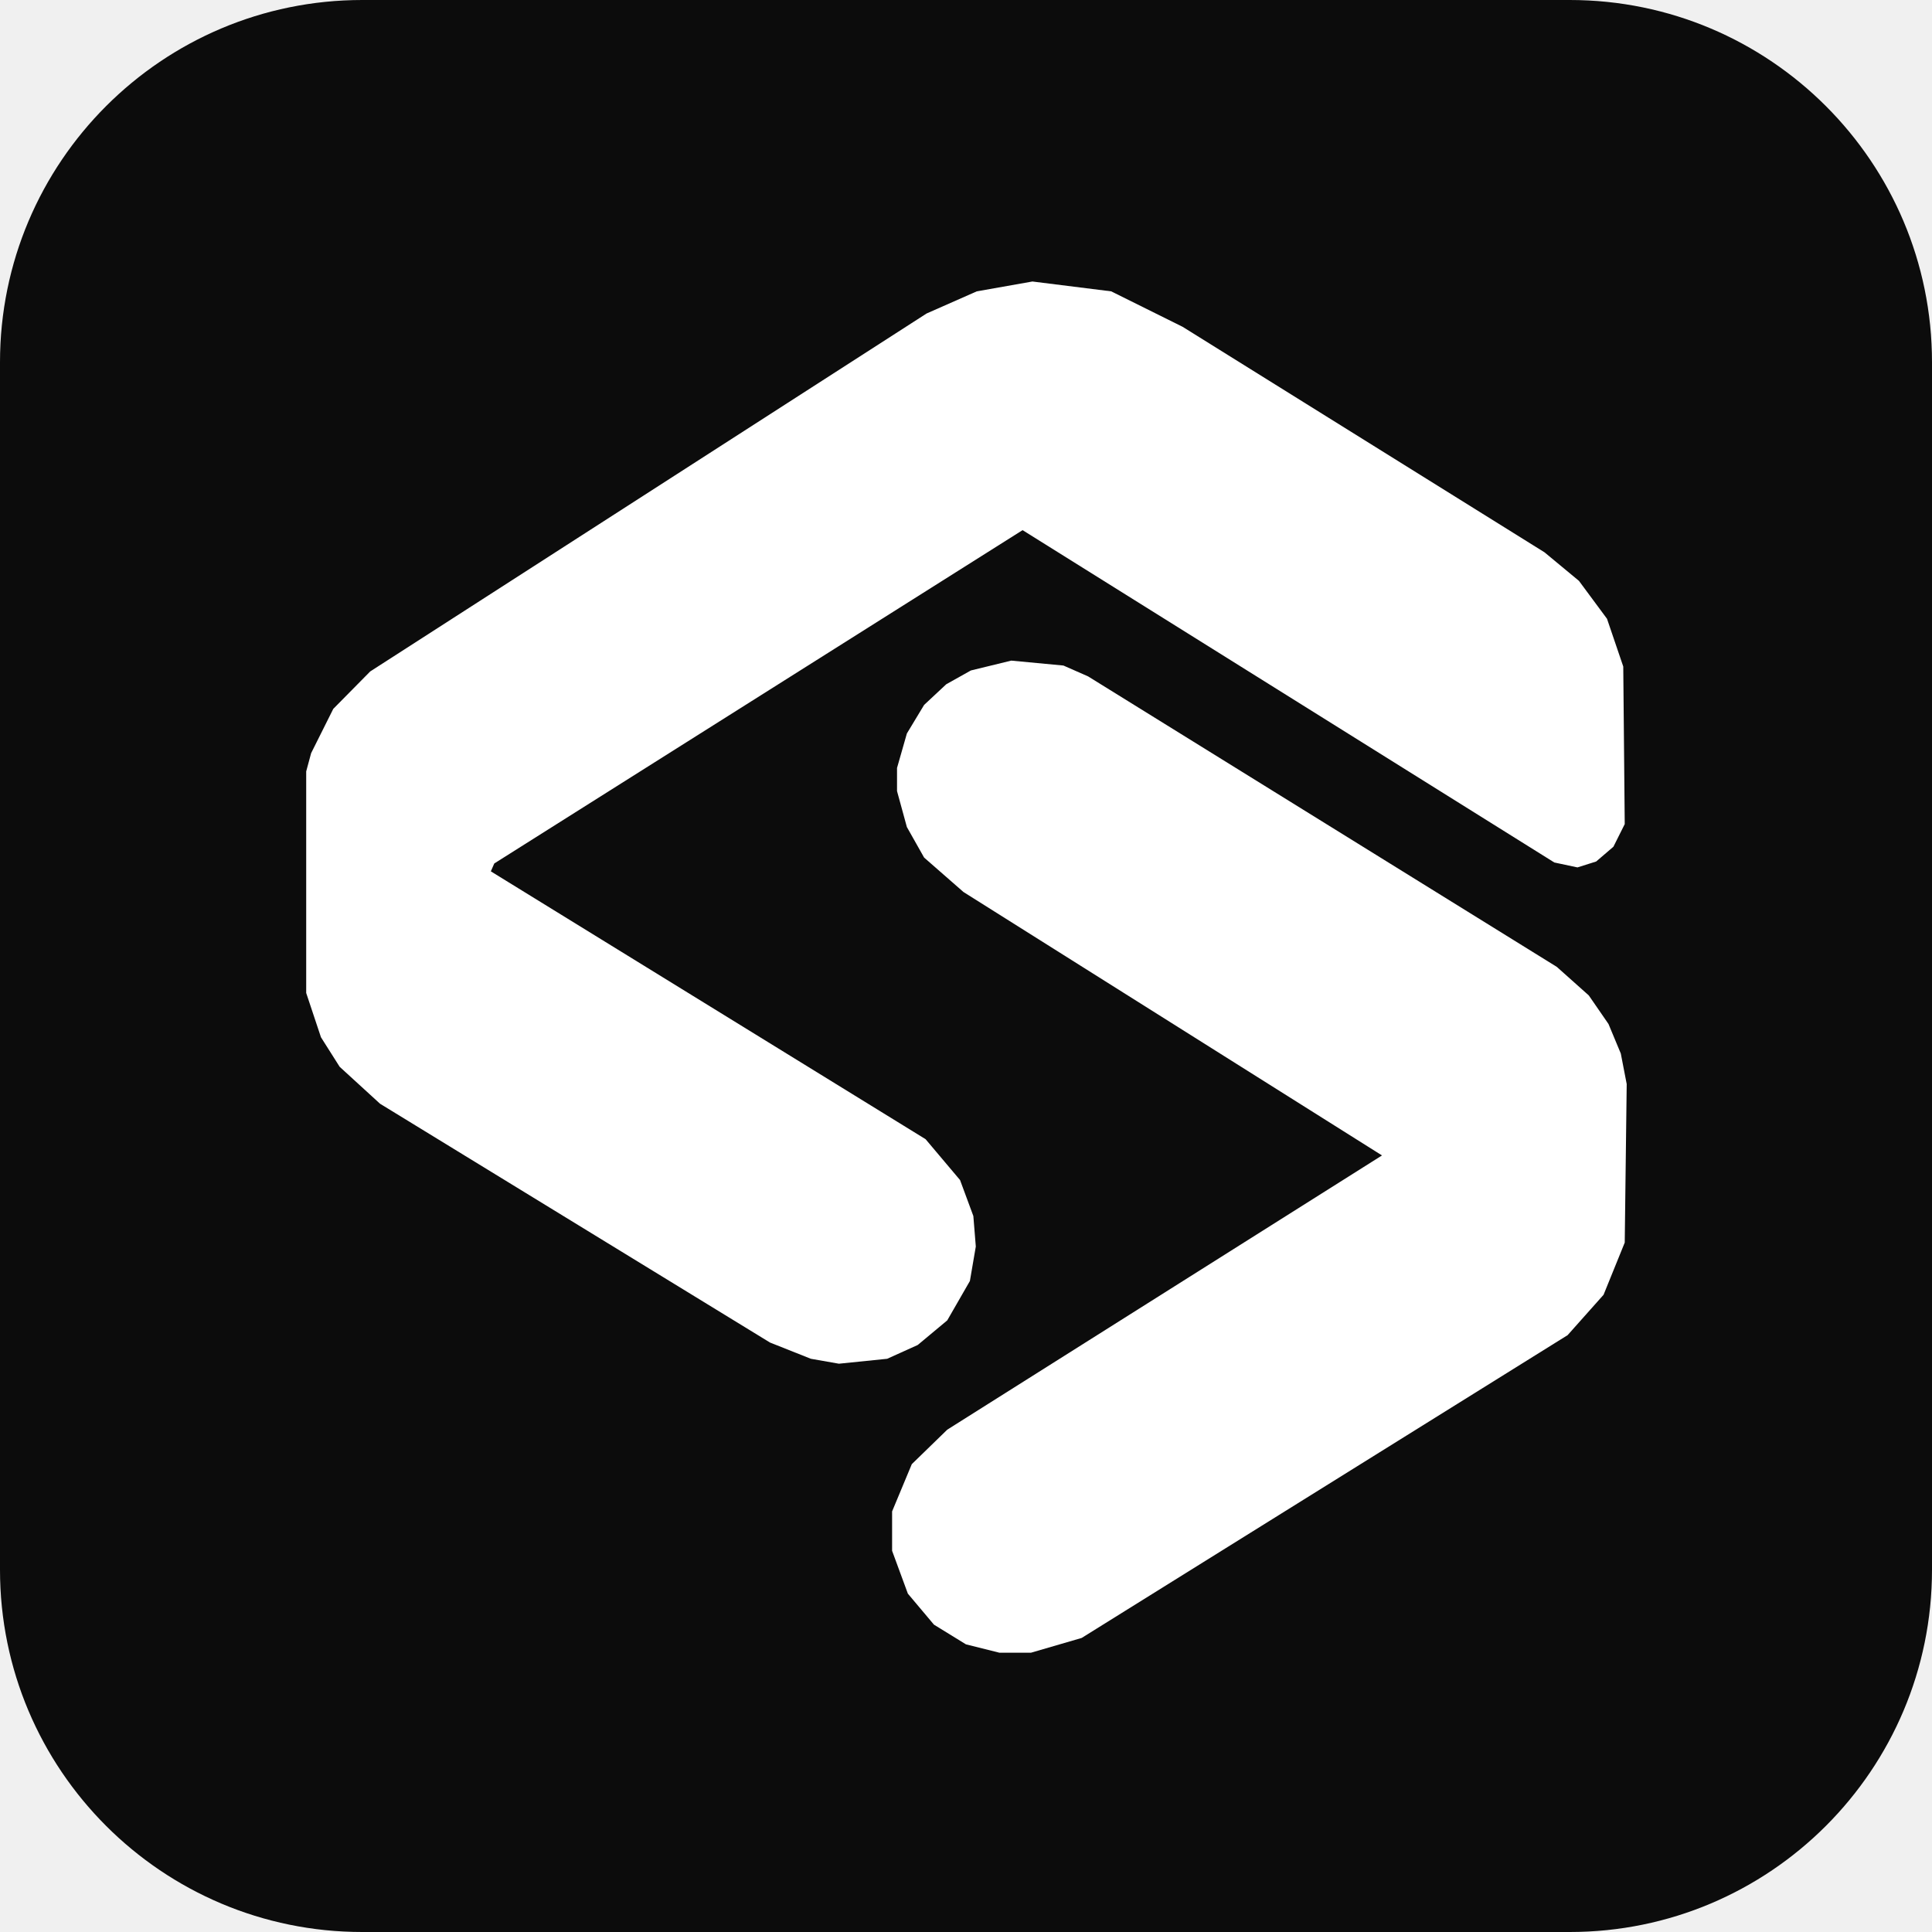
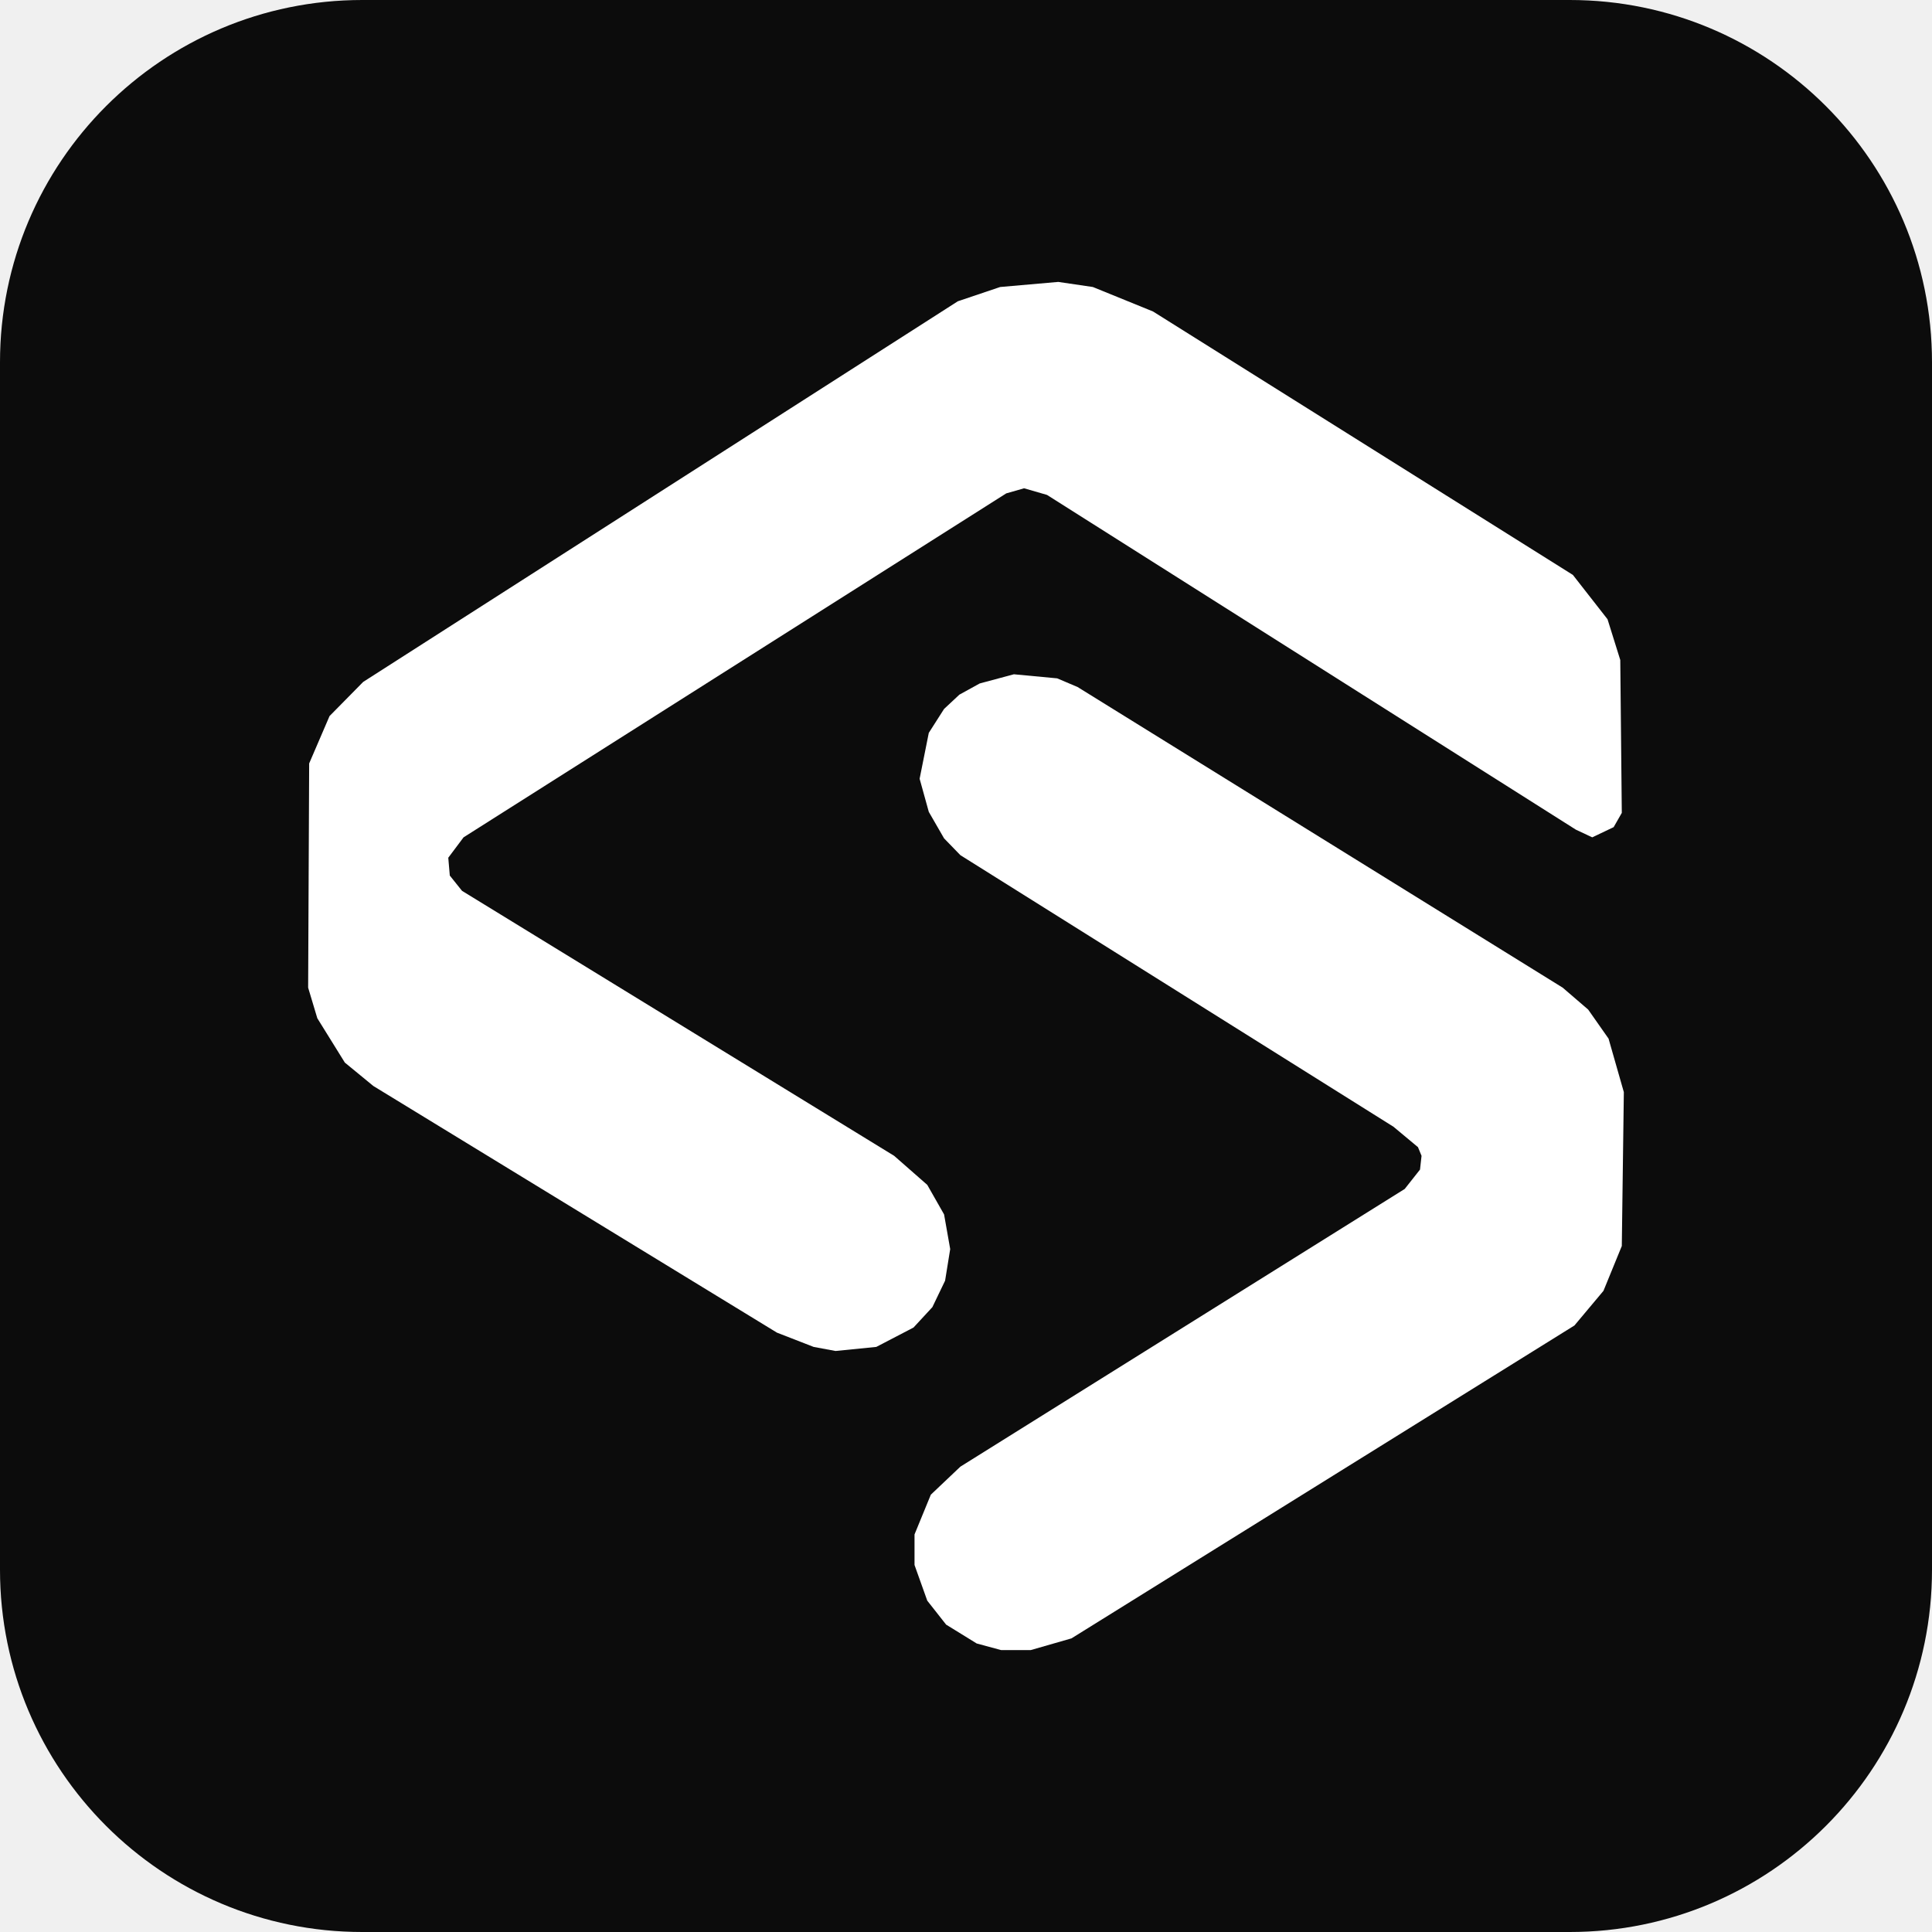
<svg xmlns="http://www.w3.org/2000/svg" width="128" height="128" viewBox="0 0 128 128">
  <rect width="128" height="128" rx="24" fill="#0c0c0c" />
-   <g transform="translate(13.11 11.80) scale(0.3262)" fill="#fff" fill-rule="evenodd">
-     <path d="M165.2 98.0 157.0 100.0 152.0 102.8 147.5 107.0 144.0 112.8 142.0 119.8 142.0 124.5 144.0 131.8 147.5 138.0 155.5 145.0 240.5 198.5 152.2 254.2 145.0 261.2 141.0 270.8 141.0 278.8 144.2 287.5 149.5 293.8 156.0 297.8 162.8 299.5 169.2 299.5 179.5 296.5 278.2 235.0 285.5 226.8 289.8 216.2 290.2 184.0 289.0 177.8 286.5 171.8 282.5 166.0 276.0 160.2 180.8 101.2 175.8 99.0Z M185.5 23.0 169.5 21.0 158.2 23.0 148.0 27.5 35.0 100.2 27.5 107.8 23.0 116.8 22.0 120.5 22.0 165.5 25.0 174.5 28.8 180.5 37.0 188.0 116.2 236.5 124.5 239.8 130.2 240.8 140.0 239.8 146.2 237.0 152.2 232.0 156.8 224.0 158.0 217.0 157.5 210.8 154.8 203.5 147.8 195.2 59.5 140.8 60.2 139.2 167.5 71.5 275.5 139.0 280.2 140.0 284.0 138.8 287.5 135.8 289.8 131.2 289.5 99.2 286.2 89.5 280.5 81.8 273.5 76.0 200.0 30.2Z" />
+   <g transform="translate(11.30 9.90) scale(0.3376)" fill="#fff" fill-rule="evenodd">
+     <path d="M165.5 103.0 158.8 104.8 154.8 107.0 151.8 109.8 148.8 114.5 147.0 123.5 148.8 130.0 151.8 135.2 155.0 138.5 240.0 191.8 244.8 195.8 245.5 197.5 245.2 200.2 242.2 204.0 155.0 258.5 149.2 264.0 146.0 271.8 146.0 277.8 148.5 284.8 152.2 289.5 158.2 293.2 163.0 294.5 168.8 294.5 176.8 292.2 275.5 230.8 281.2 224.0 284.8 215.2 285.2 185.0 282.2 174.5 278.2 168.8 273.2 164.5 178.0 105.5 174.0 103.8Z M181.0 27.0 174.2 26.0 162.8 27.0 154.5 29.8 37.8 104.5 31.2 111.2 27.2 120.5 27.0 164.5 28.8 170.5 34.2 179.2 39.8 183.8 119.0 232.2 126.2 235.0 130.5 235.8 138.5 235.0 145.8 231.2 149.5 227.2 152.0 222.0 153.0 215.8 151.8 209.0 148.5 203.2 142.0 197.5 57.2 145.5 54.8 142.5 54.5 139.0 57.5 135.0 164.0 67.5 167.5 66.5 172.0 67.8 275.8 133.5 279.0 135.0 283.2 133.0 284.8 130.2 284.5 100.2 282.0 92.2 275.2 83.5 192.8 31.8Z" />
  </g>
</svg>
